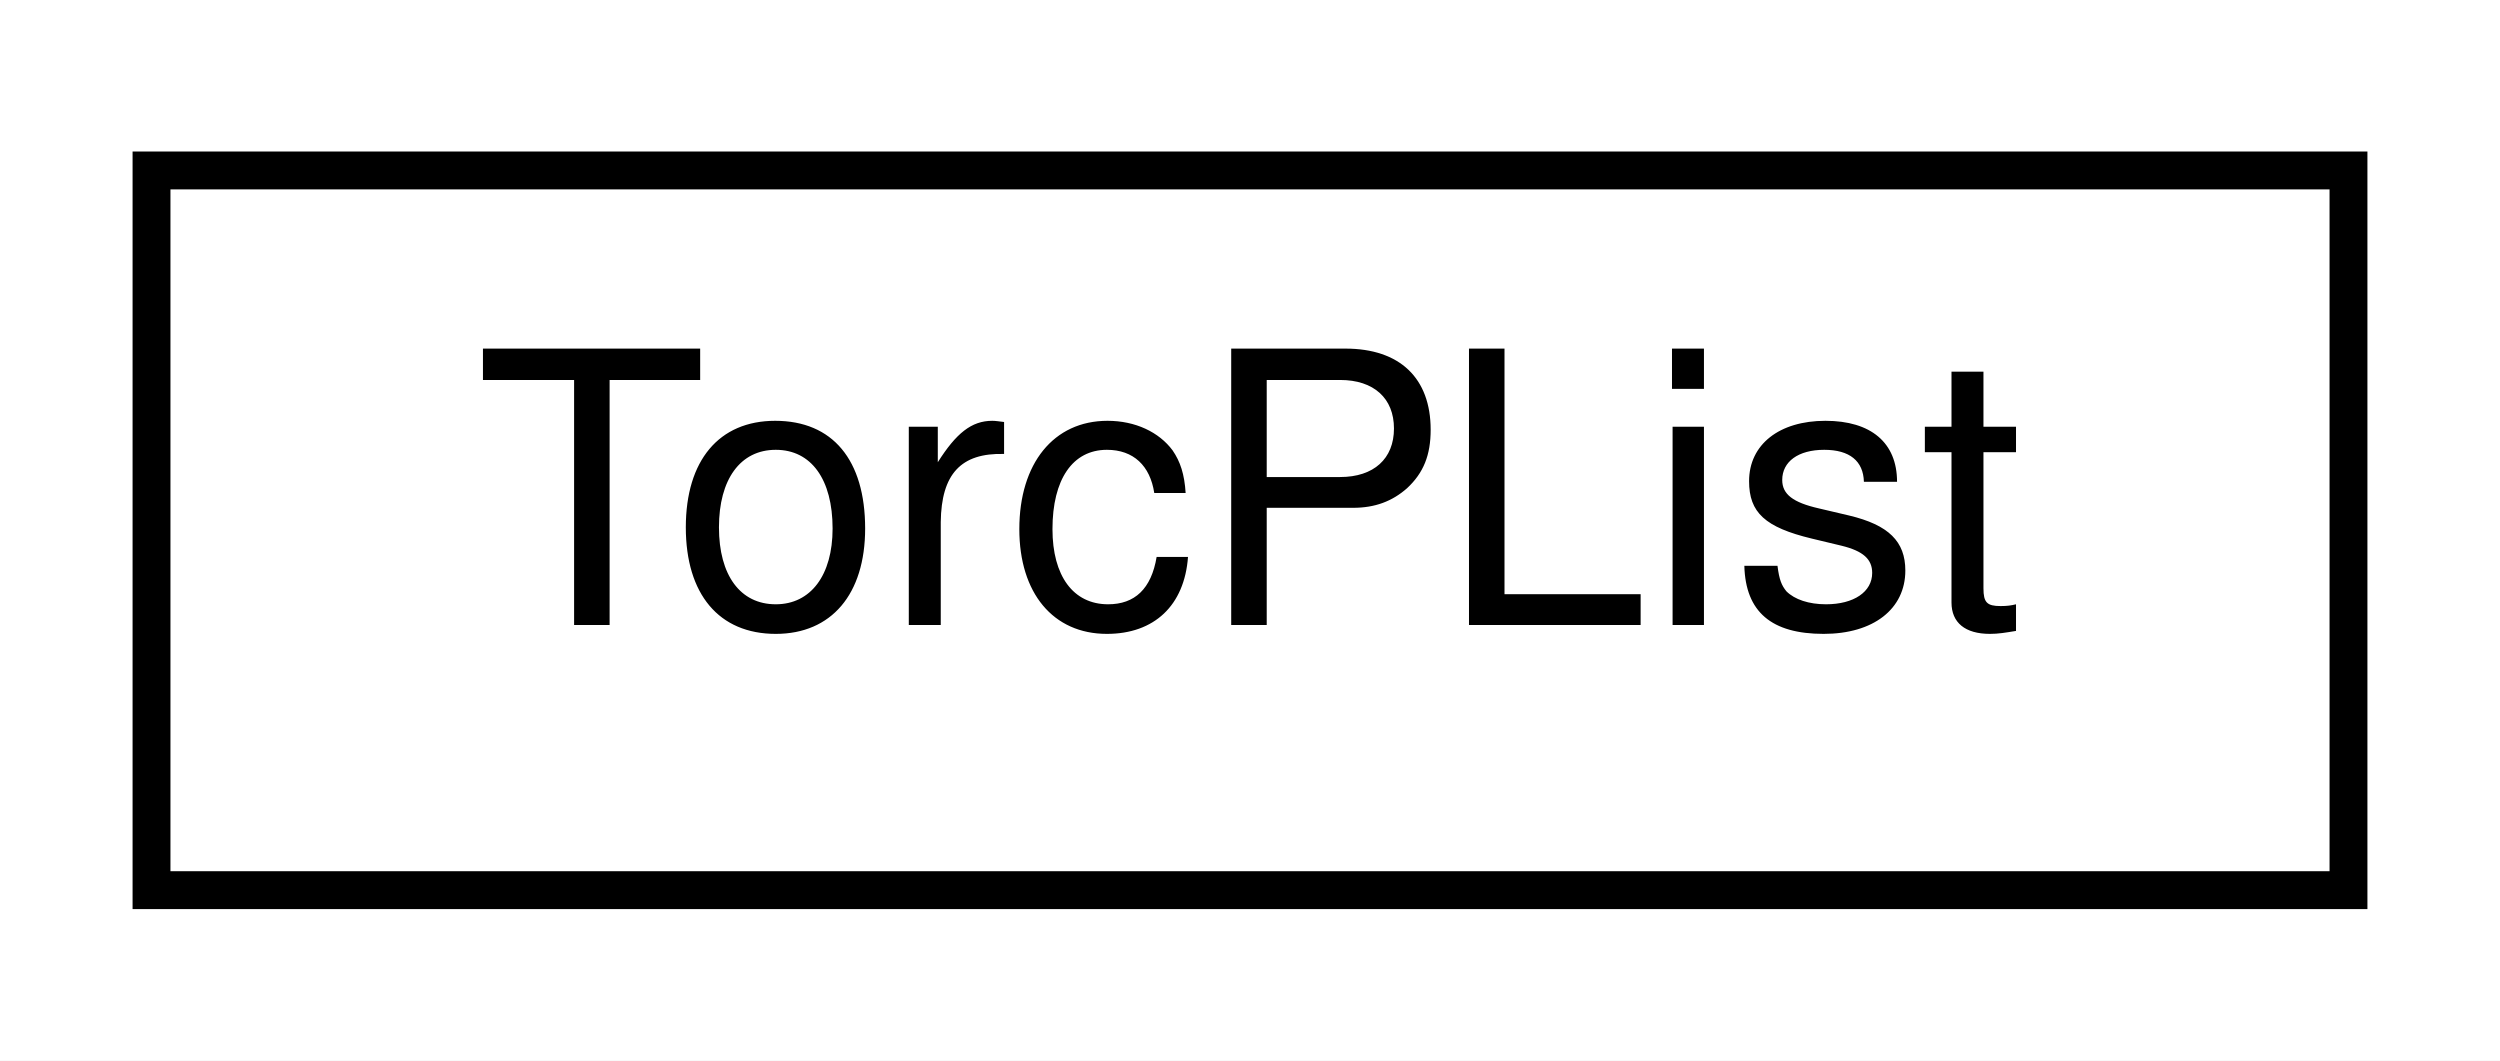
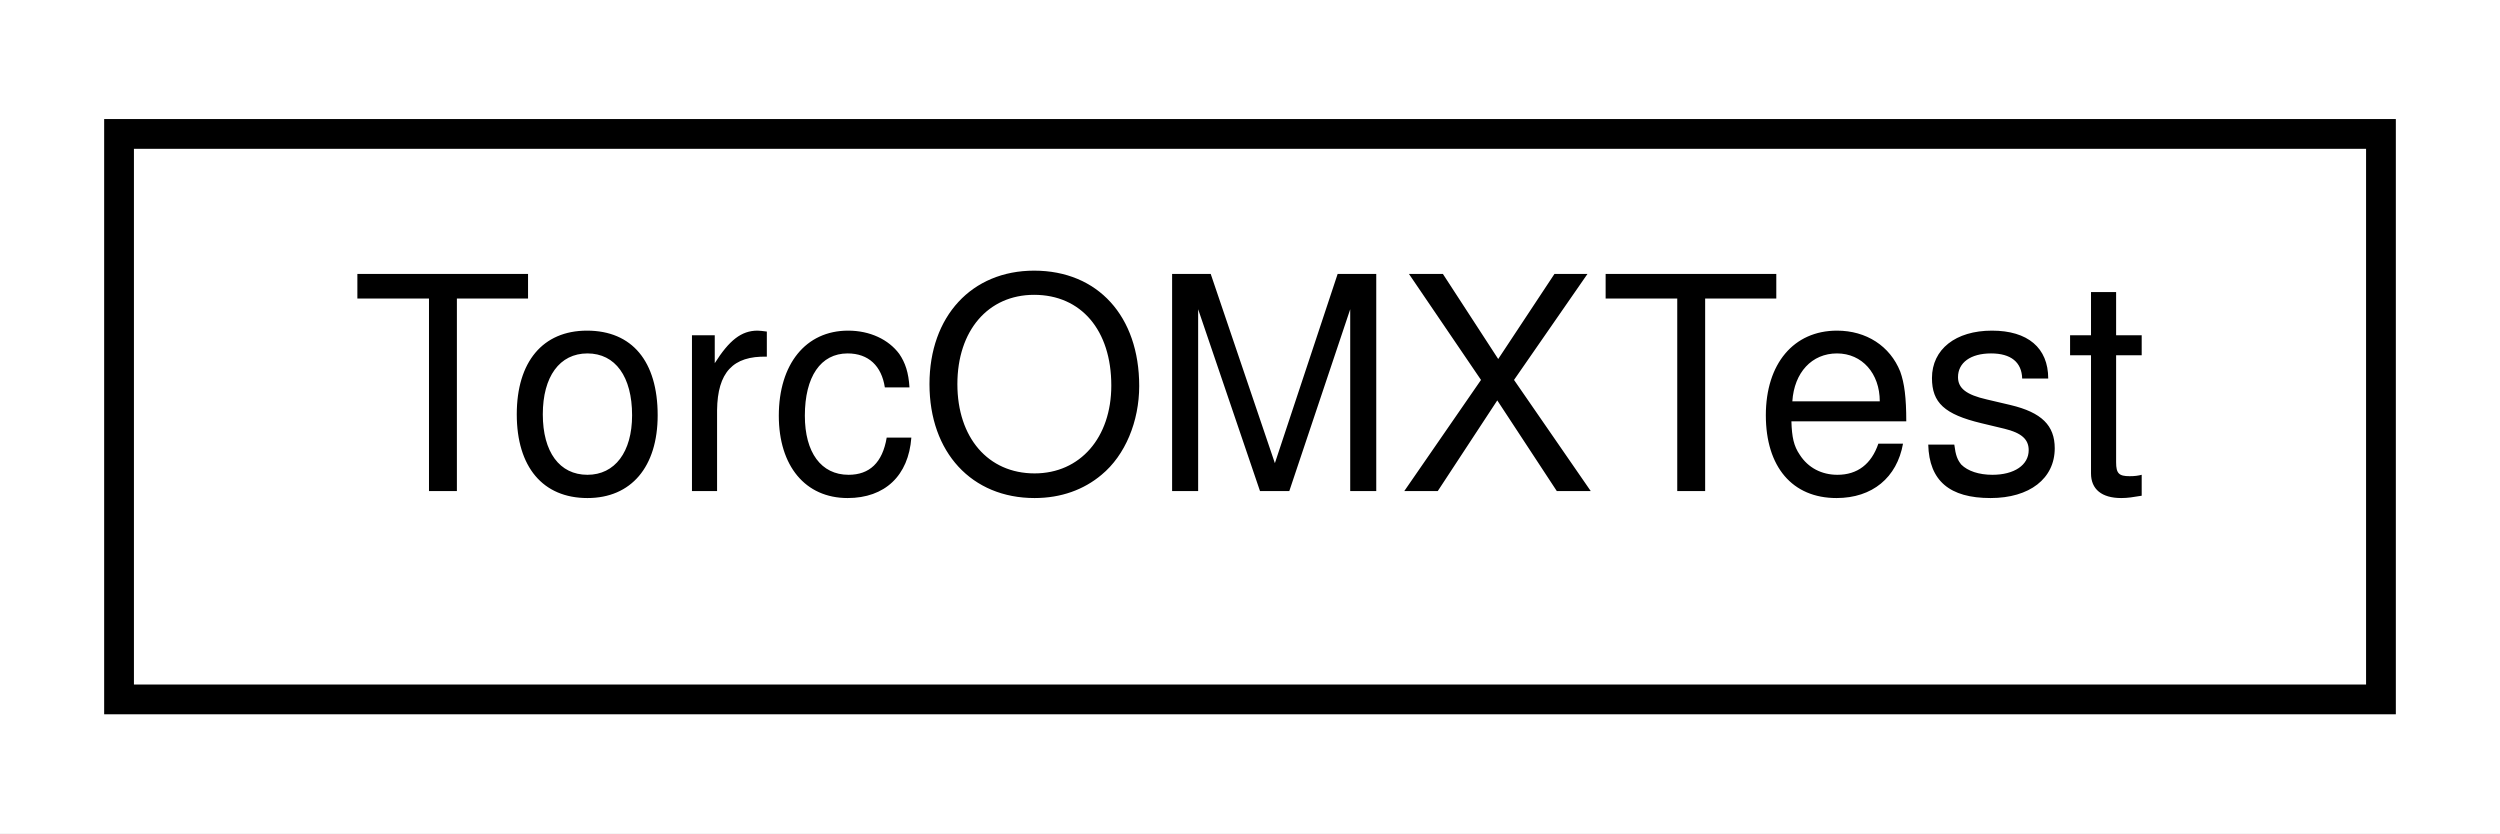
- <svg xmlns="http://www.w3.org/2000/svg" xmlns:xlink="http://www.w3.org/1999/xlink" width="66pt" height="28pt" viewBox="0.00 0.00 66.00 28.00">
+ <svg xmlns="http://www.w3.org/2000/svg" xmlns:xlink="http://www.w3.org/1999/xlink" width="84pt" height="28pt" viewBox="0.00 0.00 84.00 28.00">
  <g id="graph0" class="graph" transform="scale(1 1) rotate(0) translate(4 24)">
-     <polygon fill="white" stroke="none" points="-4,4 -4,-24 62,-24 62,4 -4,4" />
+     <polygon fill="white" stroke="none" points="-4,4 -4,-24 80,-24 80,4 -4,4" />
    <g id="node1" class="node">
      <g id="a_node1">
-         <a xlink:href="d4/d39/class_torc_p_list.html" target="_top" xlink:title="A parser for binary property lists. ">
-           <polygon fill="white" stroke="black" points="-3.55271e-15,-0.5 -3.55271e-15,-19.5 58,-19.5 58,-0.5 -3.55271e-15,-0.5" />
-           <text text-anchor="middle" x="29" y="-7.5" font-family="Helvetica,sans-Serif" font-size="10.00">TorcPList</text>
+         <a xlink:href="d3/d06/class_torc_o_m_x_test.html" target="_top" xlink:title="TorcOMXTest">
+           <polygon fill="white" stroke="black" points="0,-0.5 0,-19.5 76,-19.5 76,-0.5 0,-0.5" />
+           <text text-anchor="middle" x="38" y="-7.5" font-family="Helvetica,sans-Serif" font-size="10.00">TorcOMXTest</text>
        </a>
      </g>
    </g>
  </g>
</svg>
